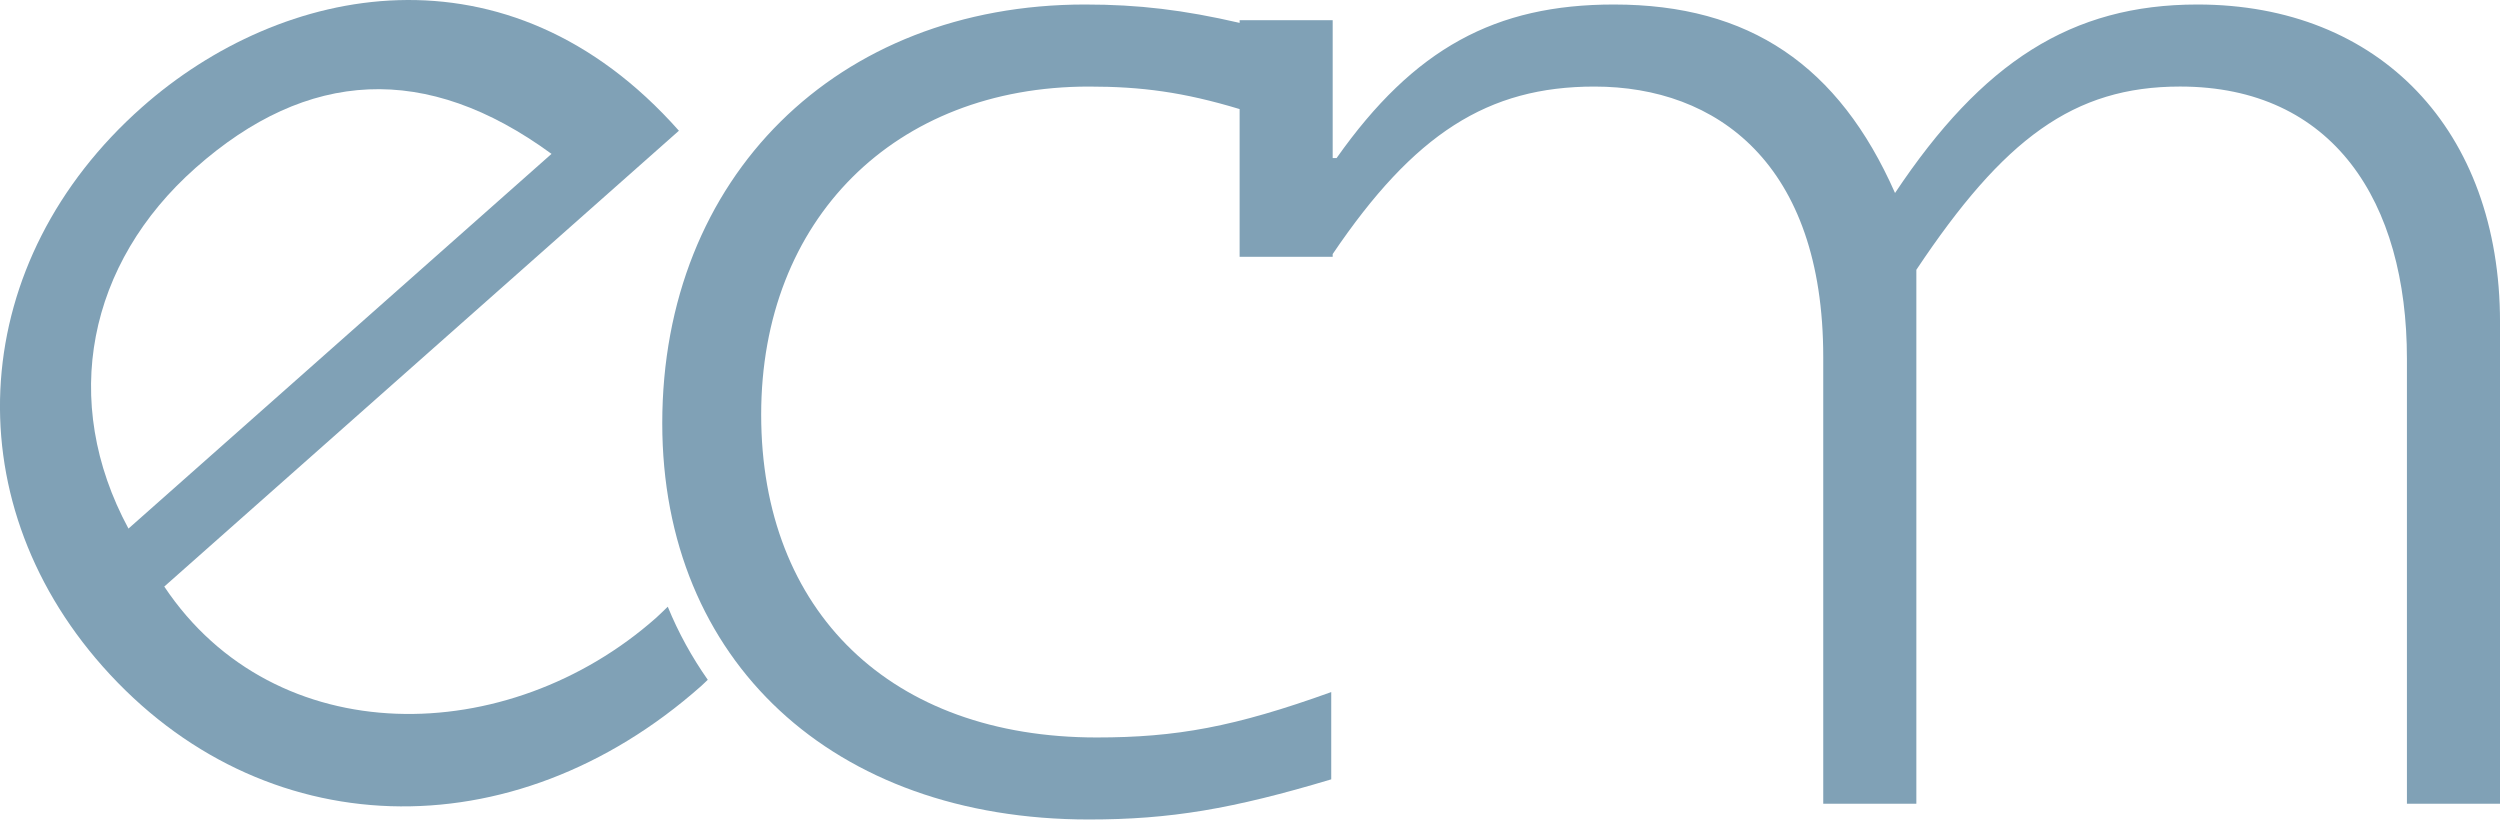
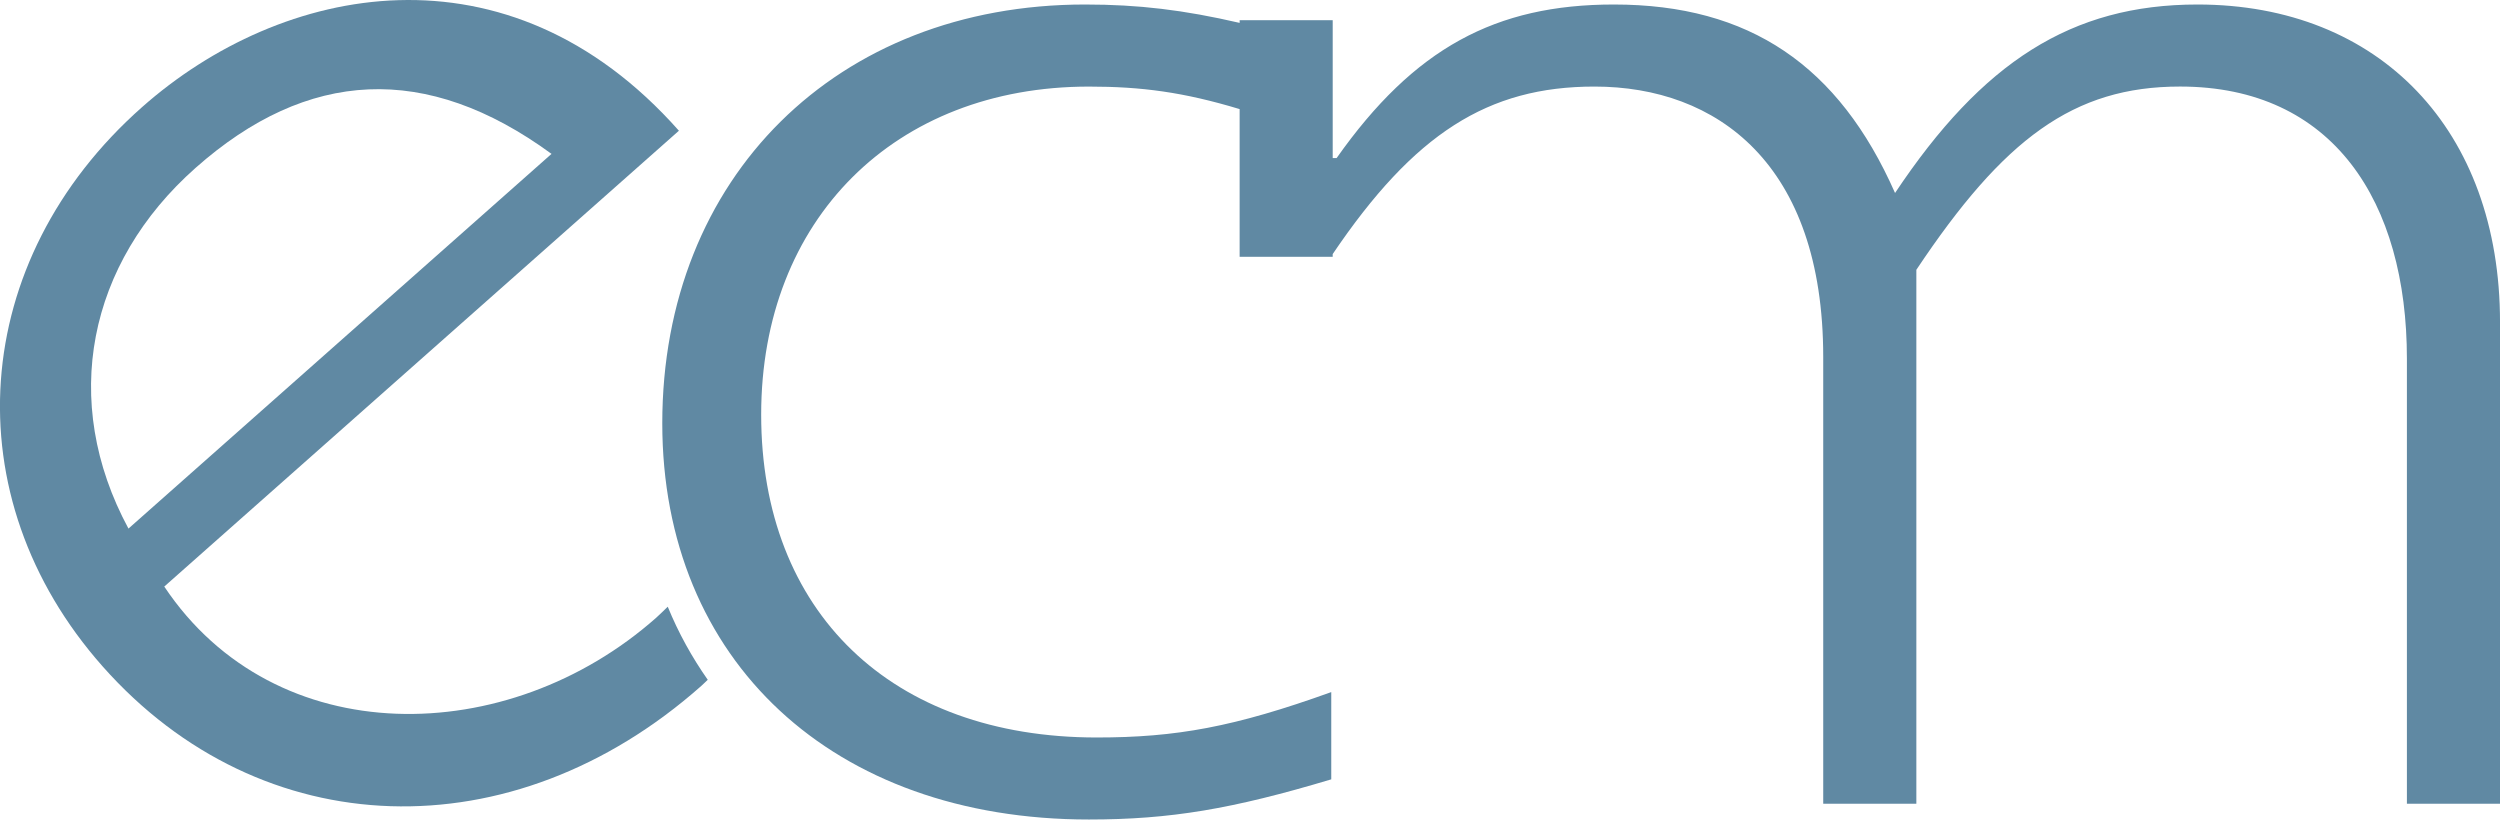
- <svg xmlns="http://www.w3.org/2000/svg" version="1.1" id="Layer_1" x="0px" y="0px" width="131.402px" height="43.073px" viewBox="0 0 131.402 43.073" enable-background="new 0 0 131.402 43.073" xml:space="preserve">
+ <svg xmlns="http://www.w3.org/2000/svg" version="1.1" id="Layer_1" x="0px" y="0px" width="131.402px" height="43.074px" viewBox="0 0 131.402 43.074" enable-background="new 0 0 131.402 43.074" xml:space="preserve">
  <g>
-     <path fill="#80A1B6" d="M115.502,0.237c-6.625,0-11.312,3.027-15.898,9.907c-2.955-6.696-7.645-9.907-14.778-9.907   c-6.217,0-10.498,2.293-14.574,8.072h-0.205V1.063h-4.891v0.14c-2.946-0.681-5.312-0.966-8.127-0.966   c-13.045,0-22.22,9.081-22.22,22.012c0,12.476,8.968,20.824,22.423,20.824c4.28,0,7.542-0.552,12.739-2.11v-4.587   c-5.096,1.835-8.153,2.386-12.331,2.386c-10.803,0-17.632-6.604-17.632-16.97c0-10.271,7.032-17.242,17.224-17.242   c2.763,0,4.968,0.291,7.923,1.183v7.765h4.891v-0.144c4.281-6.328,8.154-8.804,13.761-8.804c6.419,0,12.024,4.036,12.024,14.216   v23.48h4.894V14.181c4.587-6.881,8.255-9.632,13.861-9.632c8.05,0,11.924,6.053,11.924,14.308v23.389h4.893V16.932   C131.402,6.842,125.083,0.237,115.502,0.237z" />
-     <path fill="#80A1B6" d="M34.493,32.467C26.7,39.371,14.465,39.568,8.634,30.83l27.05-23.959c-9-10.161-20.892-7.729-28.227-1.231   c-9.094,8.053-9.98,20.445-2.06,29.388c8.34,9.416,21.524,9.83,31.458,1.03c0.121-0.107,0.229-0.221,0.346-0.328   c-0.829-1.182-1.539-2.46-2.103-3.841C34.894,32.081,34.706,32.278,34.493,32.467z M6.752,27.783   c-3.621-6.707-2.127-13.951,3.526-18.958c5.884-5.211,12.132-5.548,18.71-0.737L6.752,27.783z" />
+     <path fill="#6089A3" d="M115.502,0.237c-6.625,0-11.312,3.027-15.897,9.907c-2.955-6.696-7.646-9.907-14.778-9.907   c-6.217,0-10.498,2.293-14.574,8.072h-0.205V1.063h-4.891v0.14c-2.946-0.681-5.312-0.966-8.127-0.966   c-13.045,0-22.22,9.081-22.22,22.013c0,12.476,8.968,20.824,22.423,20.824c4.28,0,7.542-0.553,12.739-2.111v-4.586   c-5.097,1.834-8.153,2.386-12.331,2.386c-10.804,0-17.633-6.604-17.633-16.97c0-10.271,7.032-17.242,17.225-17.242   c2.763,0,4.968,0.291,7.923,1.183v7.765h4.891v-0.144C74.327,7.026,78.2,4.55,83.807,4.55c6.419,0,12.023,4.036,12.023,14.216   v23.479h4.895V14.181c4.587-6.881,8.255-9.632,13.86-9.632c8.051,0,11.924,6.053,11.924,14.308v23.389h4.894V16.932   C131.402,6.842,125.083,0.237,115.502,0.237z" />
+     <path fill="#6089A3" d="M34.493,32.466C26.7,39.371,14.465,39.568,8.634,30.83L35.684,6.871c-9-10.161-20.893-7.729-28.228-1.231   c-9.094,8.053-9.979,20.445-2.06,29.388c8.34,9.416,21.523,9.83,31.458,1.03c0.121-0.107,0.229-0.221,0.346-0.328   c-0.829-1.182-1.539-2.46-2.103-3.841C34.894,32.082,34.706,32.278,34.493,32.466z M6.752,27.783   c-3.621-6.707-2.127-13.951,3.526-18.958c5.884-5.211,12.132-5.548,18.71-0.737L6.752,27.783z" />
  </g>
</svg>
